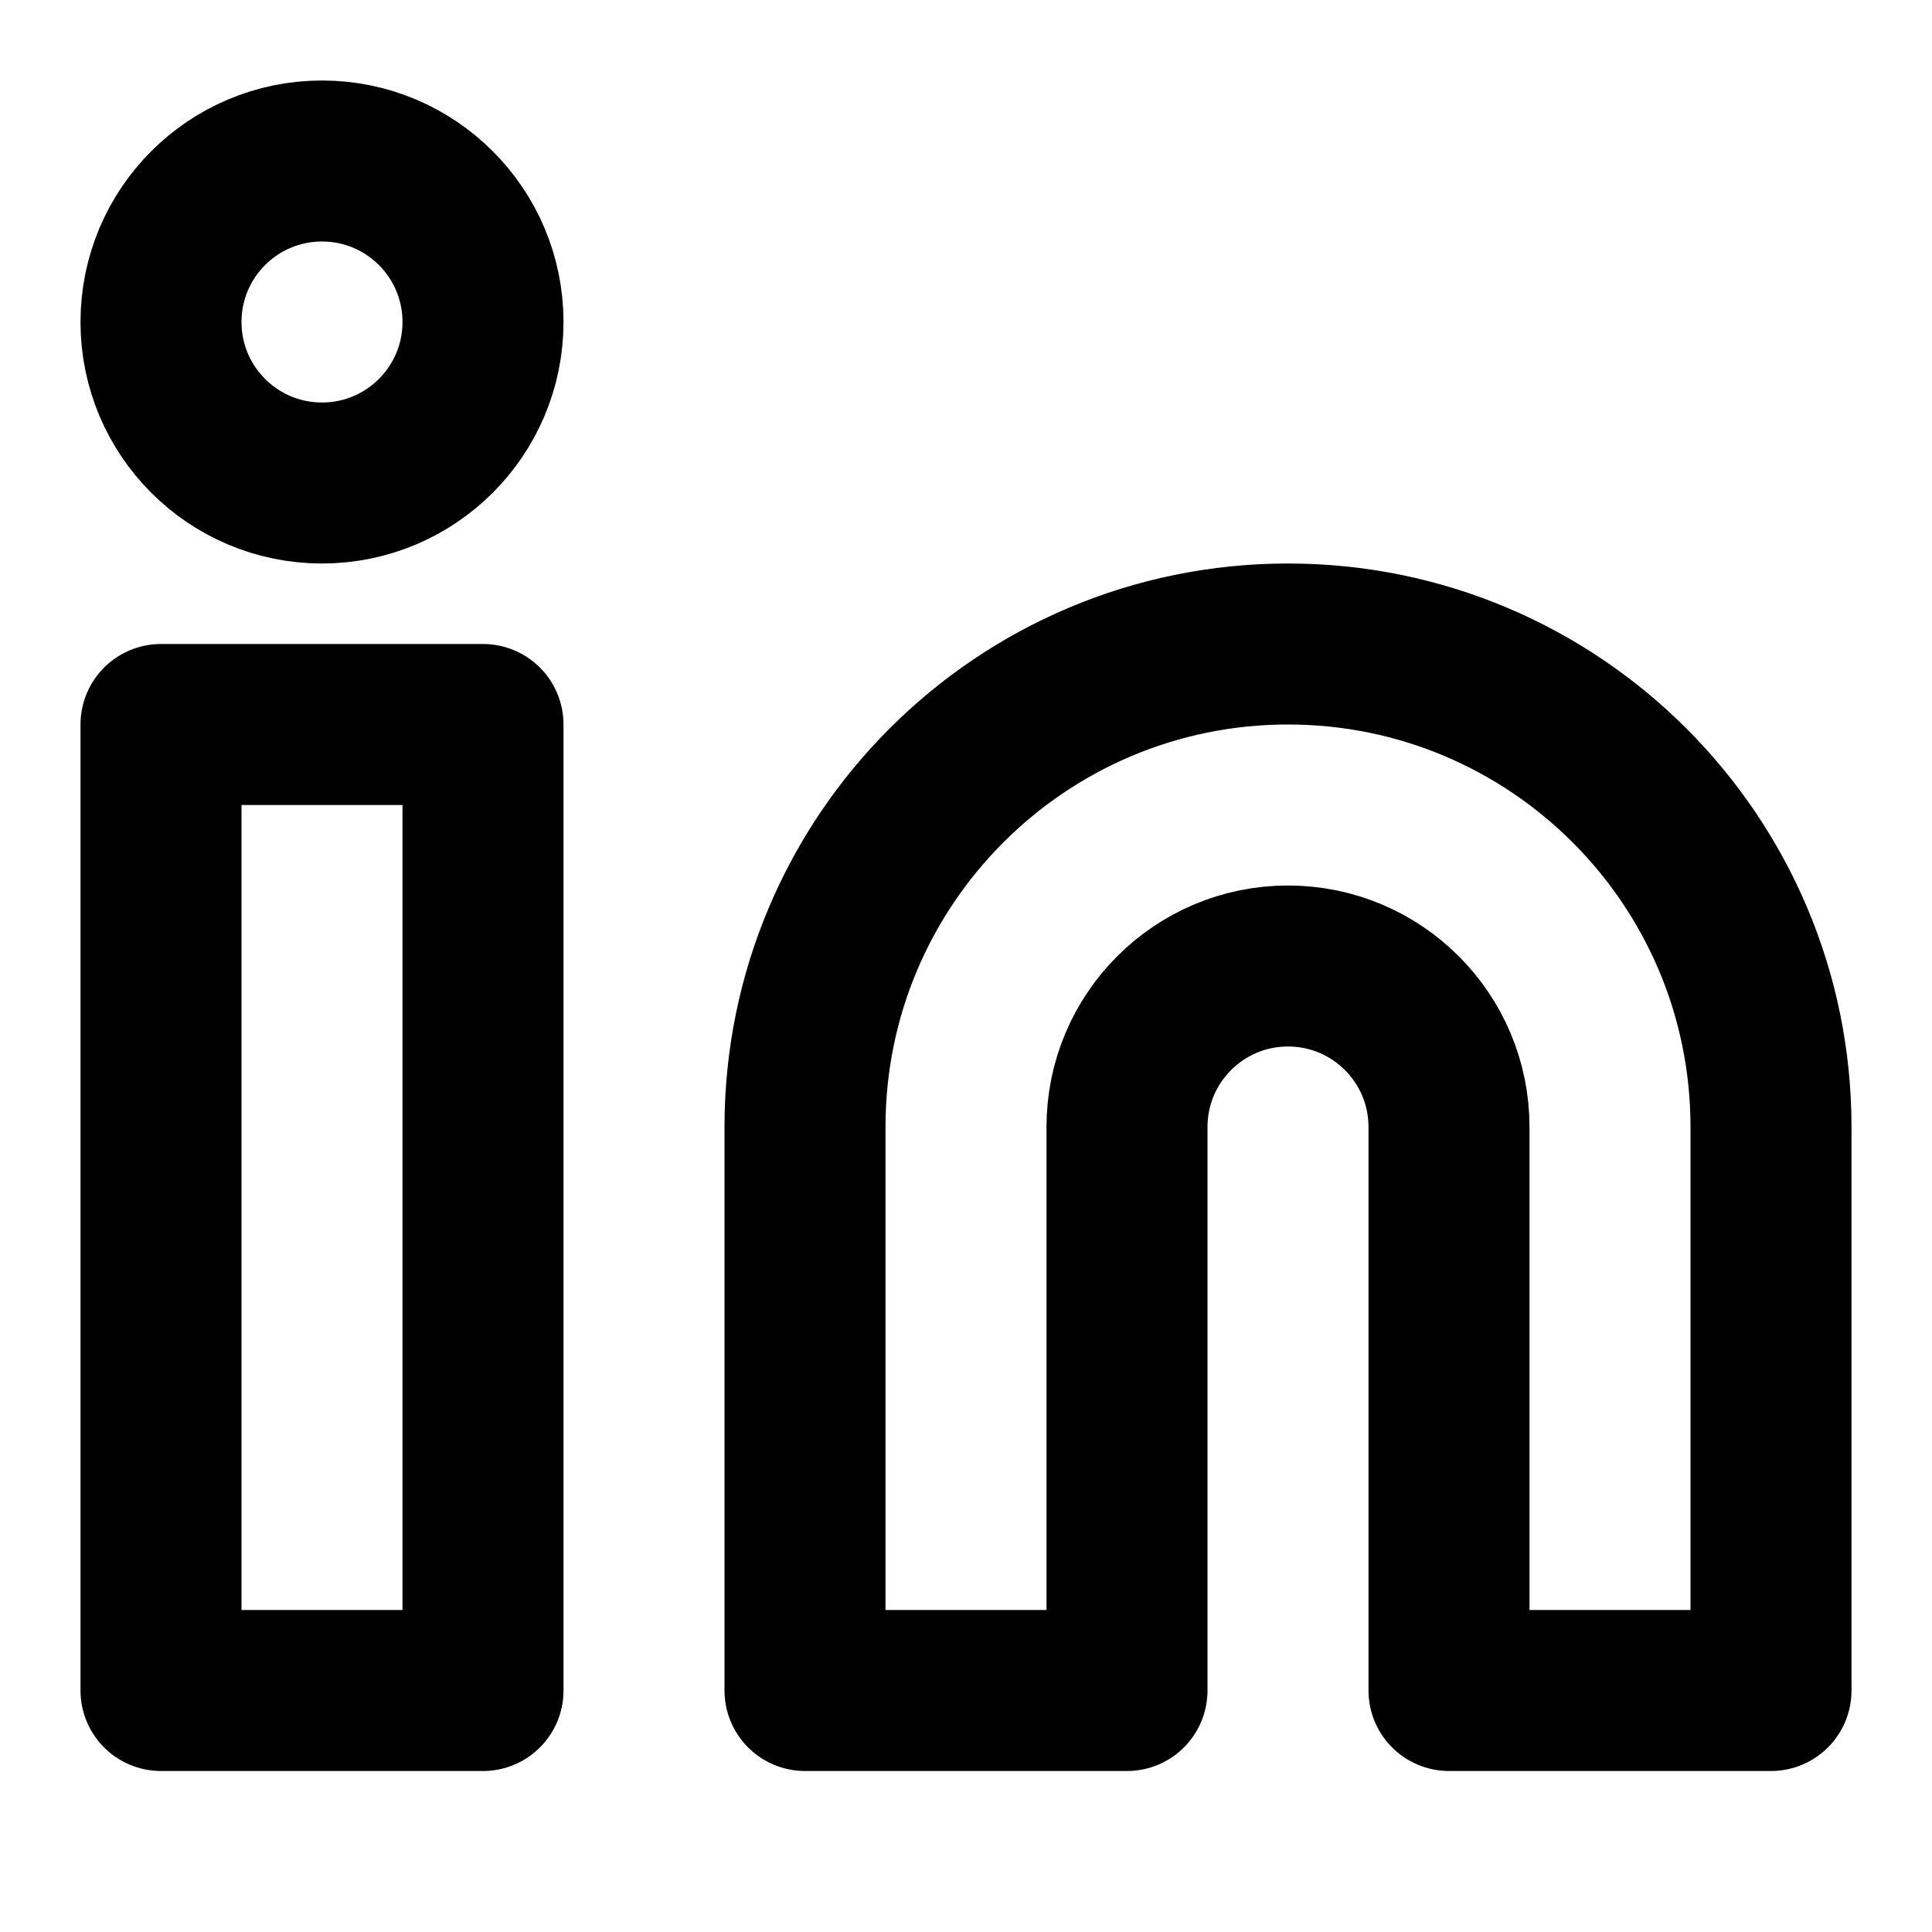
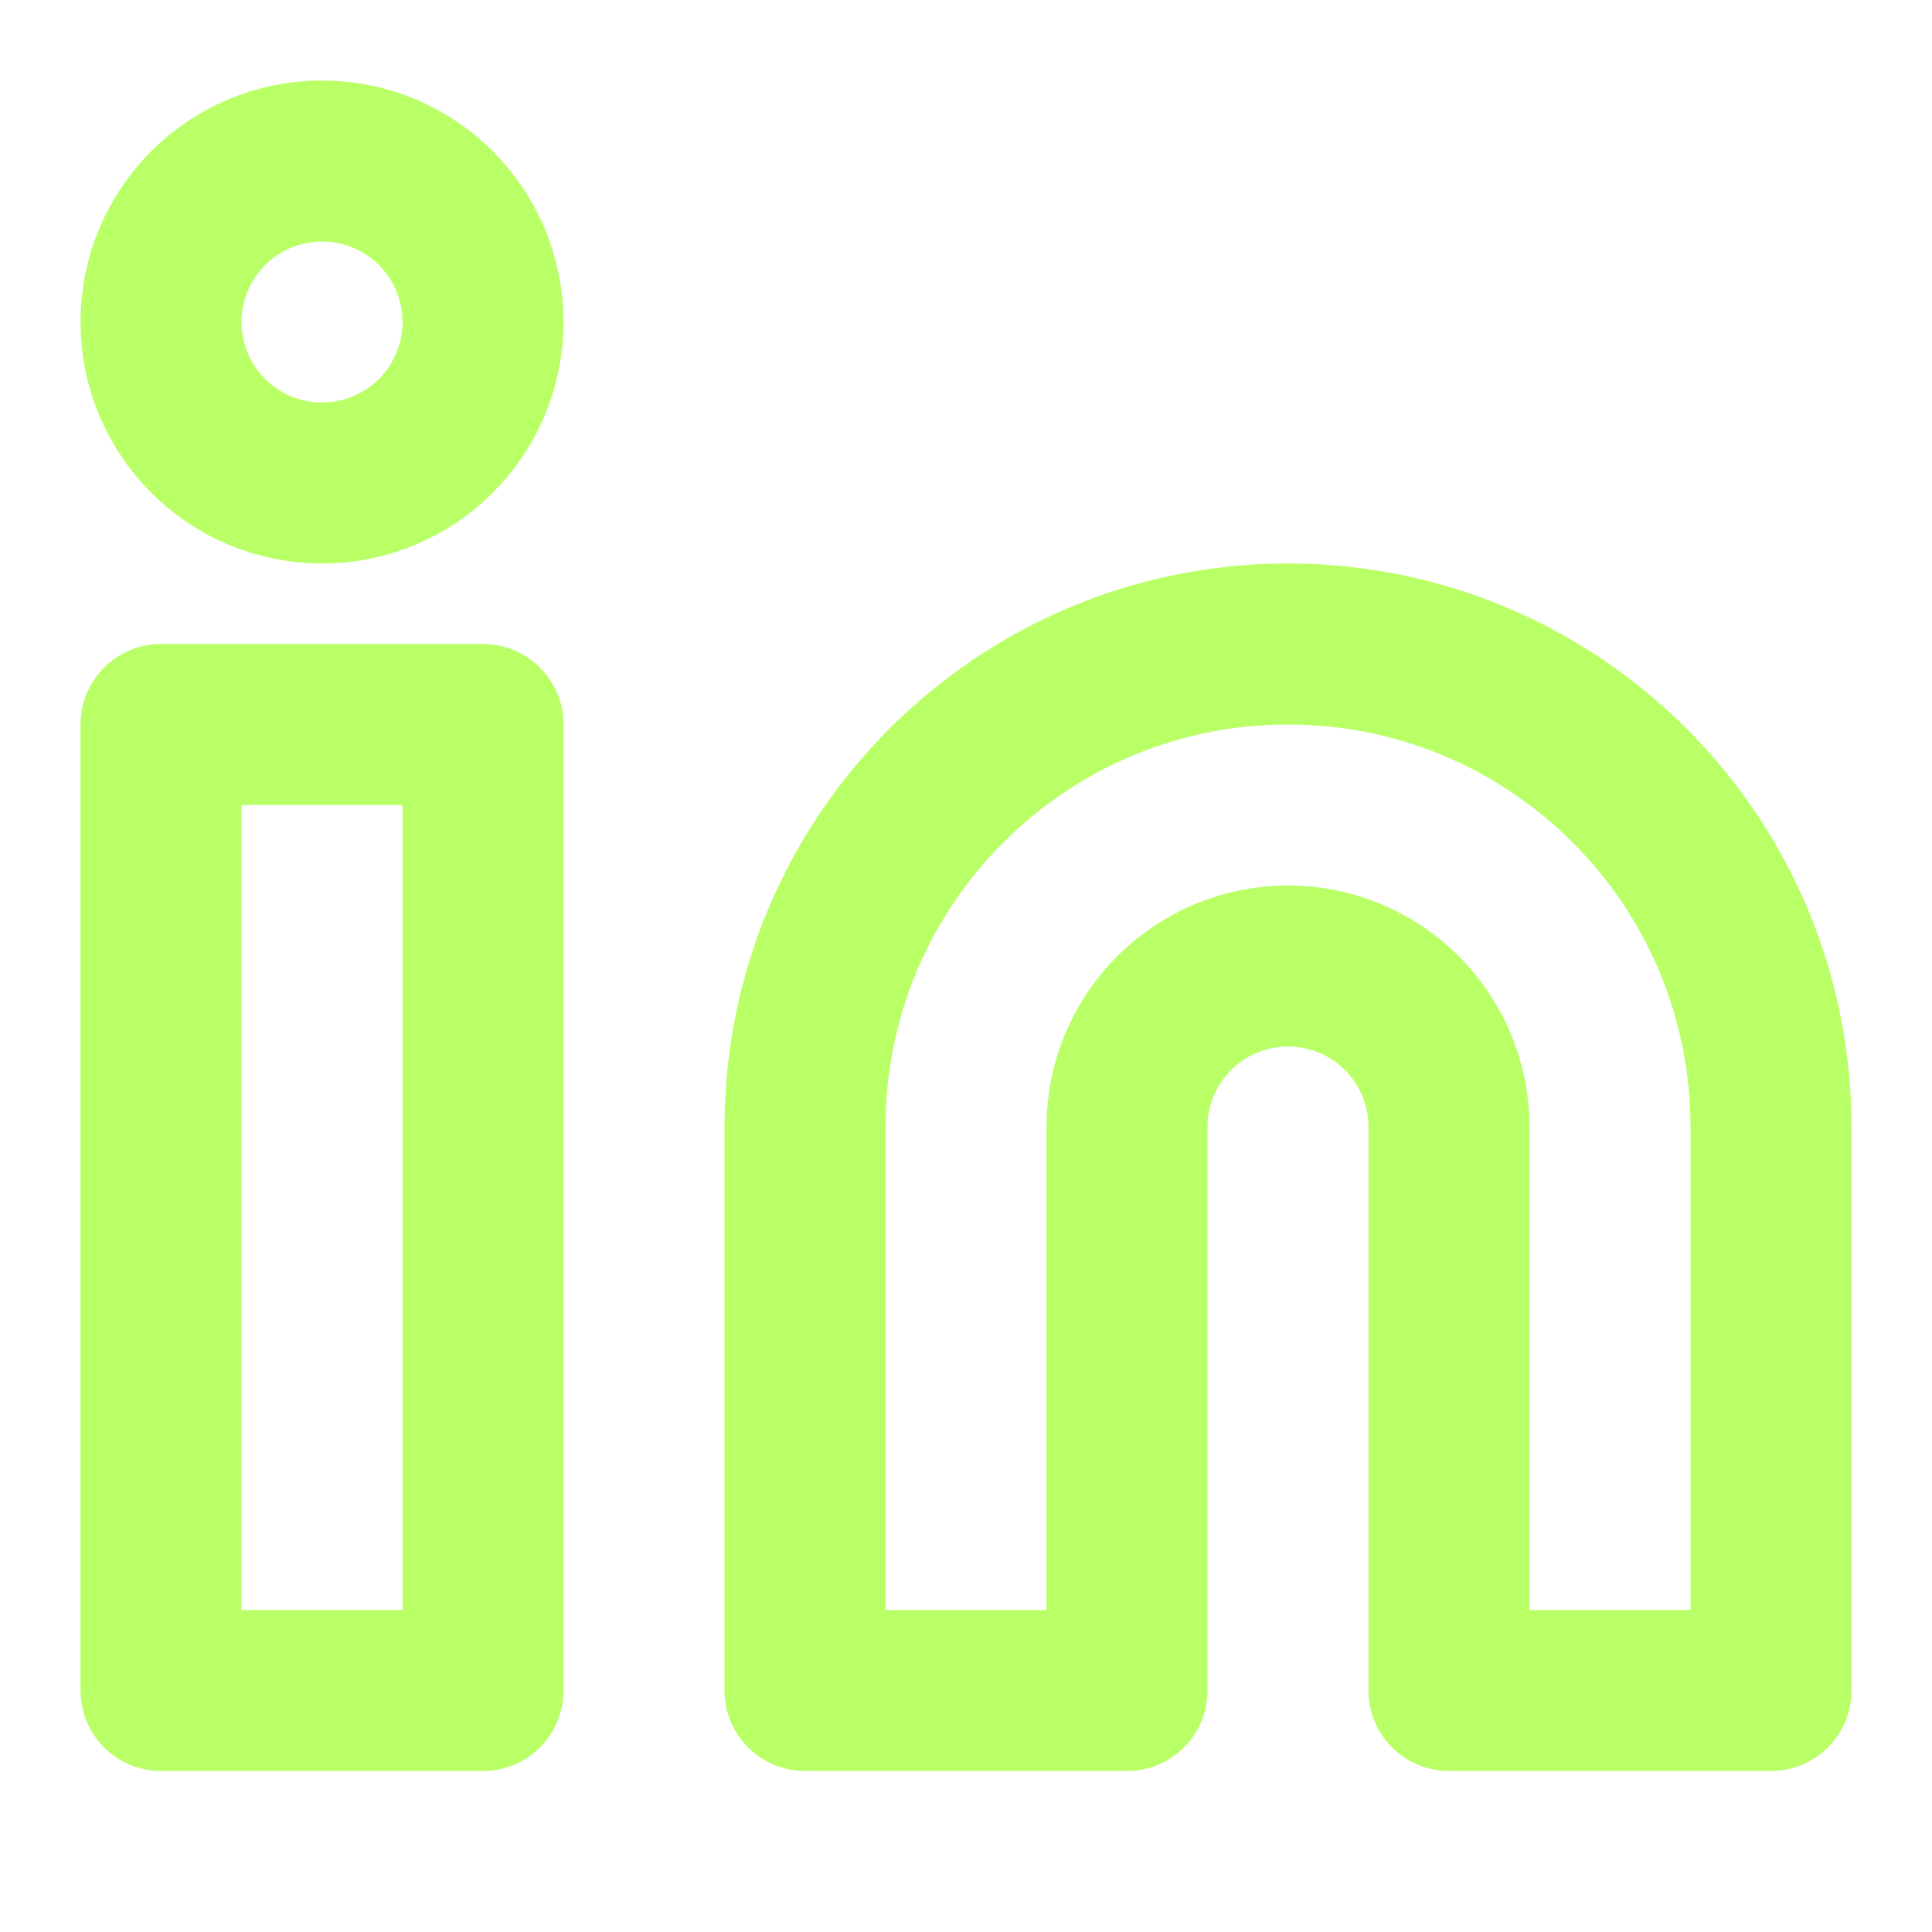
- <svg xmlns="http://www.w3.org/2000/svg" width="24" height="24" viewBox="0 0 24 24" fill="none" stroke="currentColor" stroke-width="2" stroke-linecap="round" stroke-linejoin="round" class="lucide lucide-linkedin-icon lucide-linkedin">
+ <svg xmlns="http://www.w3.org/2000/svg" width="24" height="24" viewBox="0 0 24 24" fill="none" stroke="#b9ff66" stroke-width="2" stroke-linecap="round" stroke-linejoin="round" class="lucide lucide-linkedin-icon lucide-linkedin">
  <path d="M16 8a6 6 0 0 1 6 6v7h-4v-7a2 2 0 0 0-2-2 2 2 0 0 0-2 2v7h-4v-7a6 6 0 0 1 6-6z" />
  <rect width="4" height="12" x="2" y="9" />
  <circle cx="4" cy="4" r="2" />
</svg>
